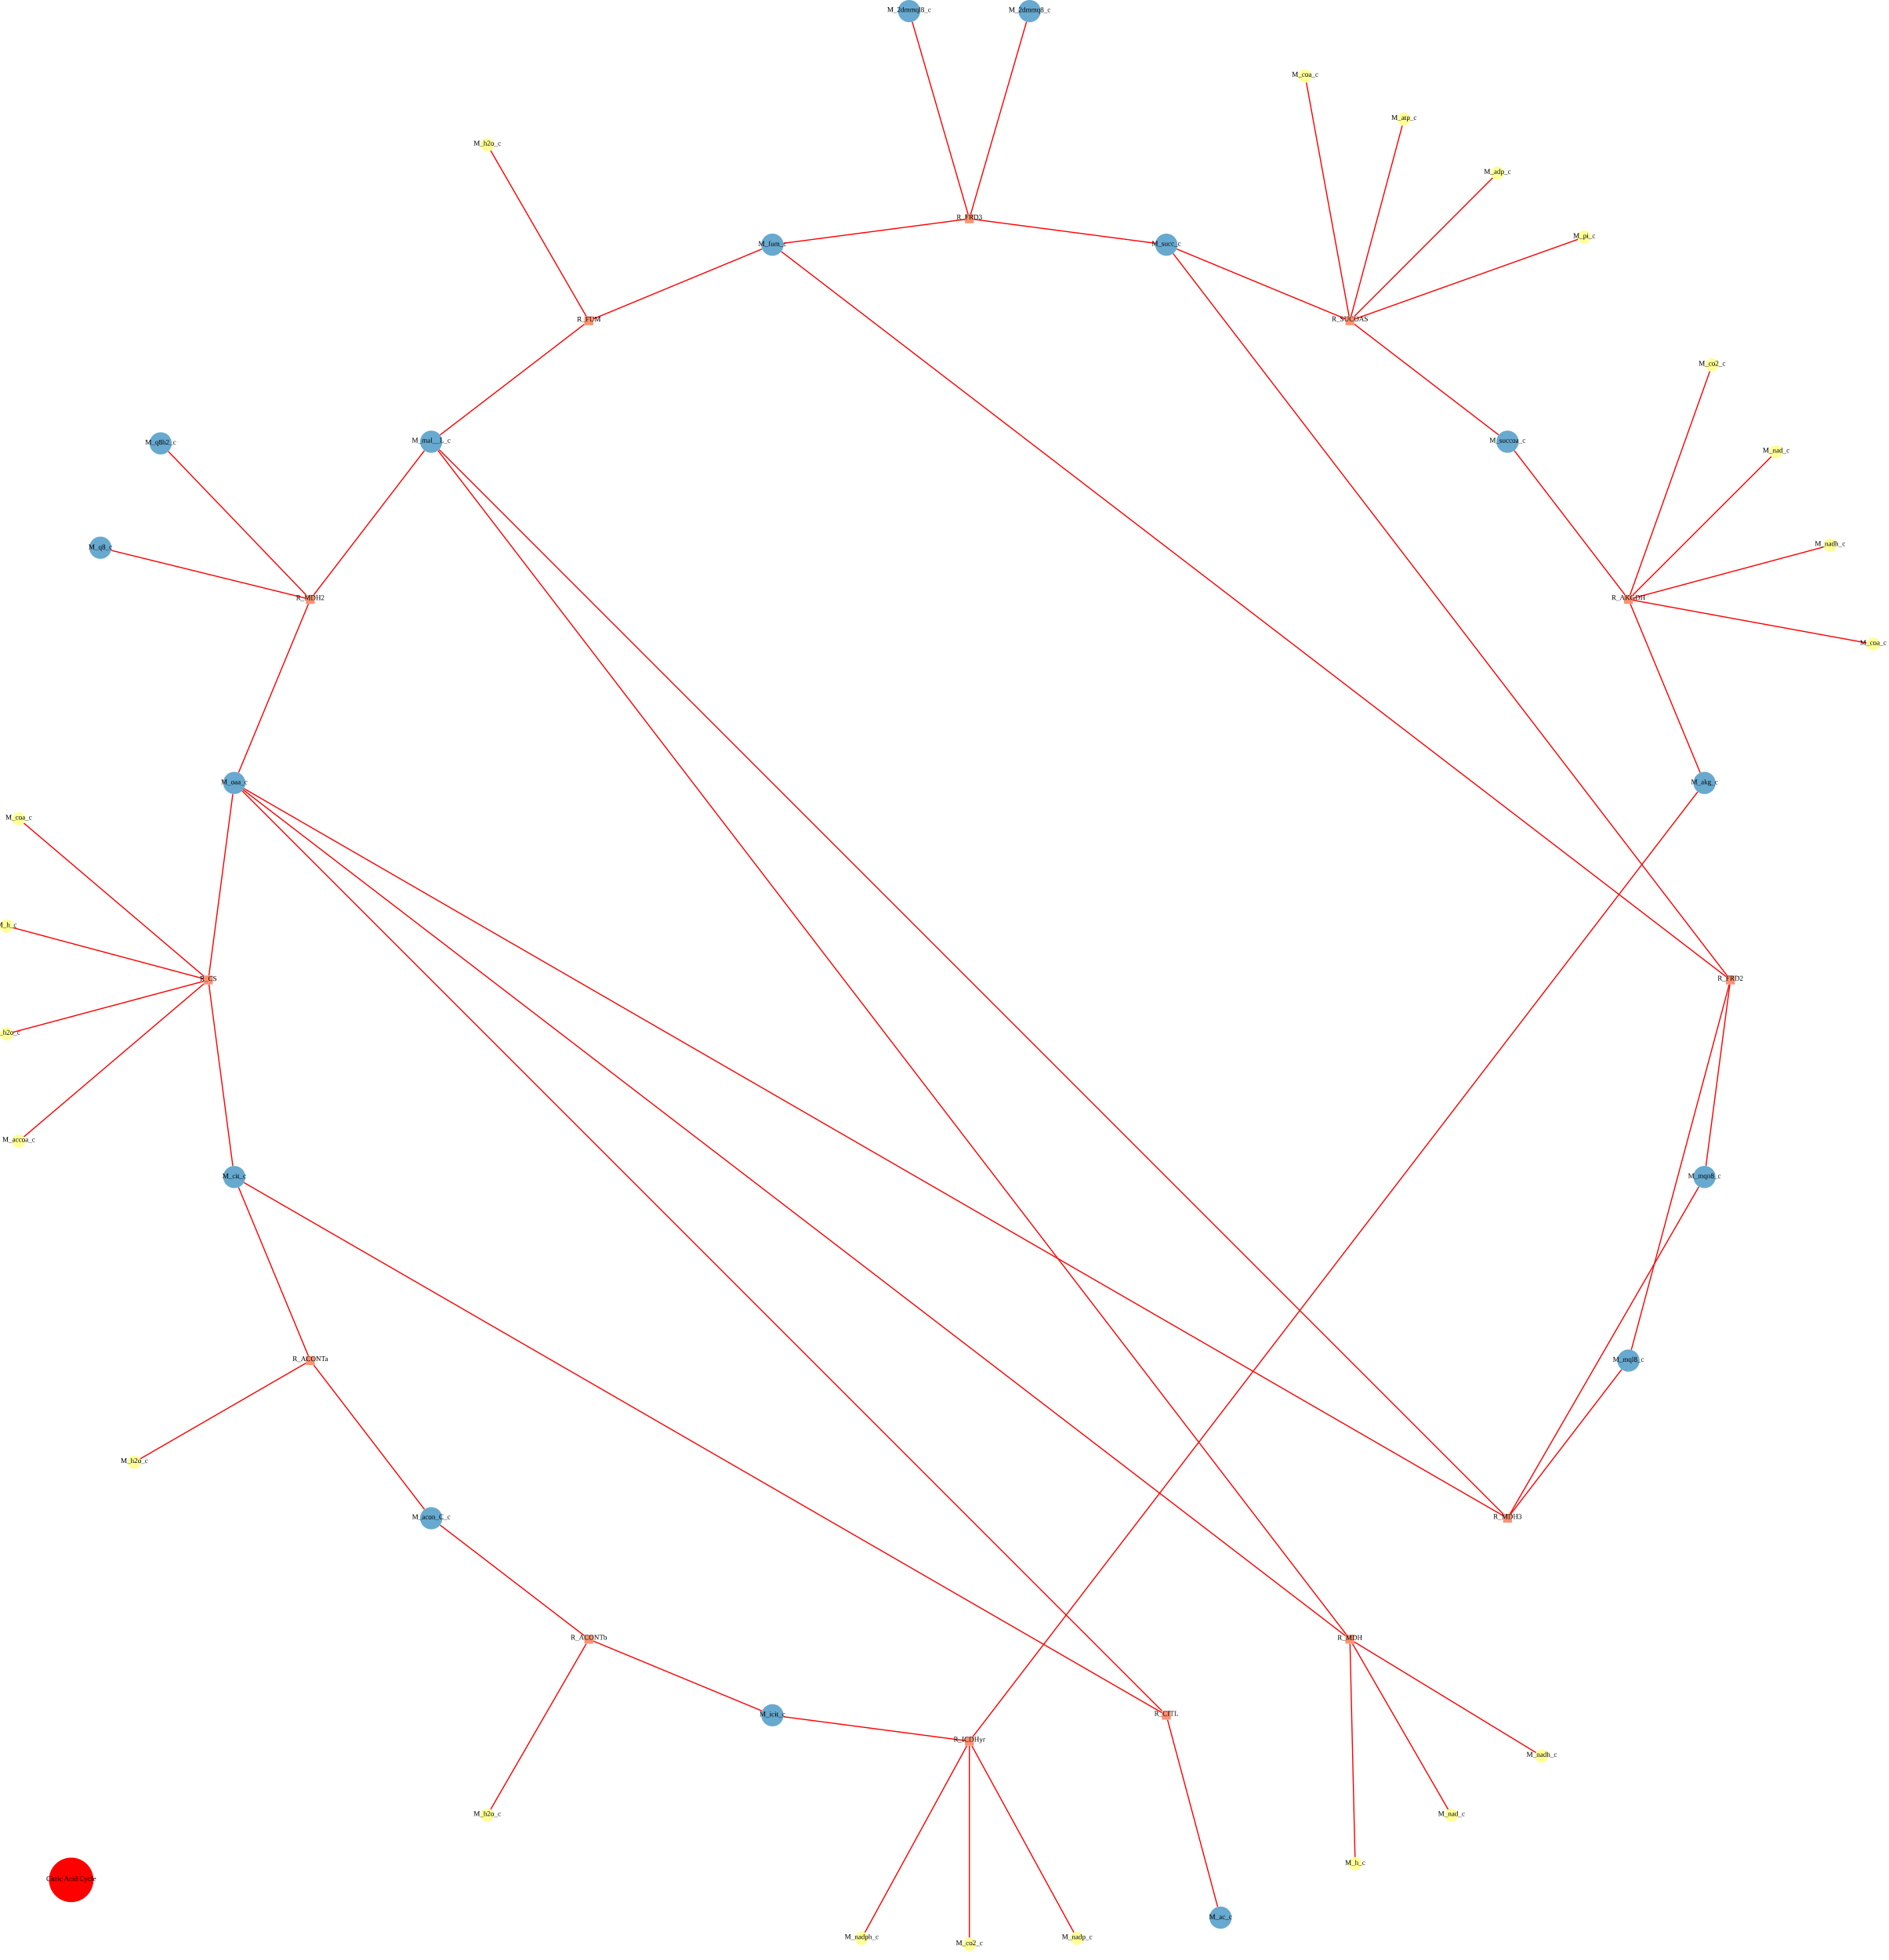
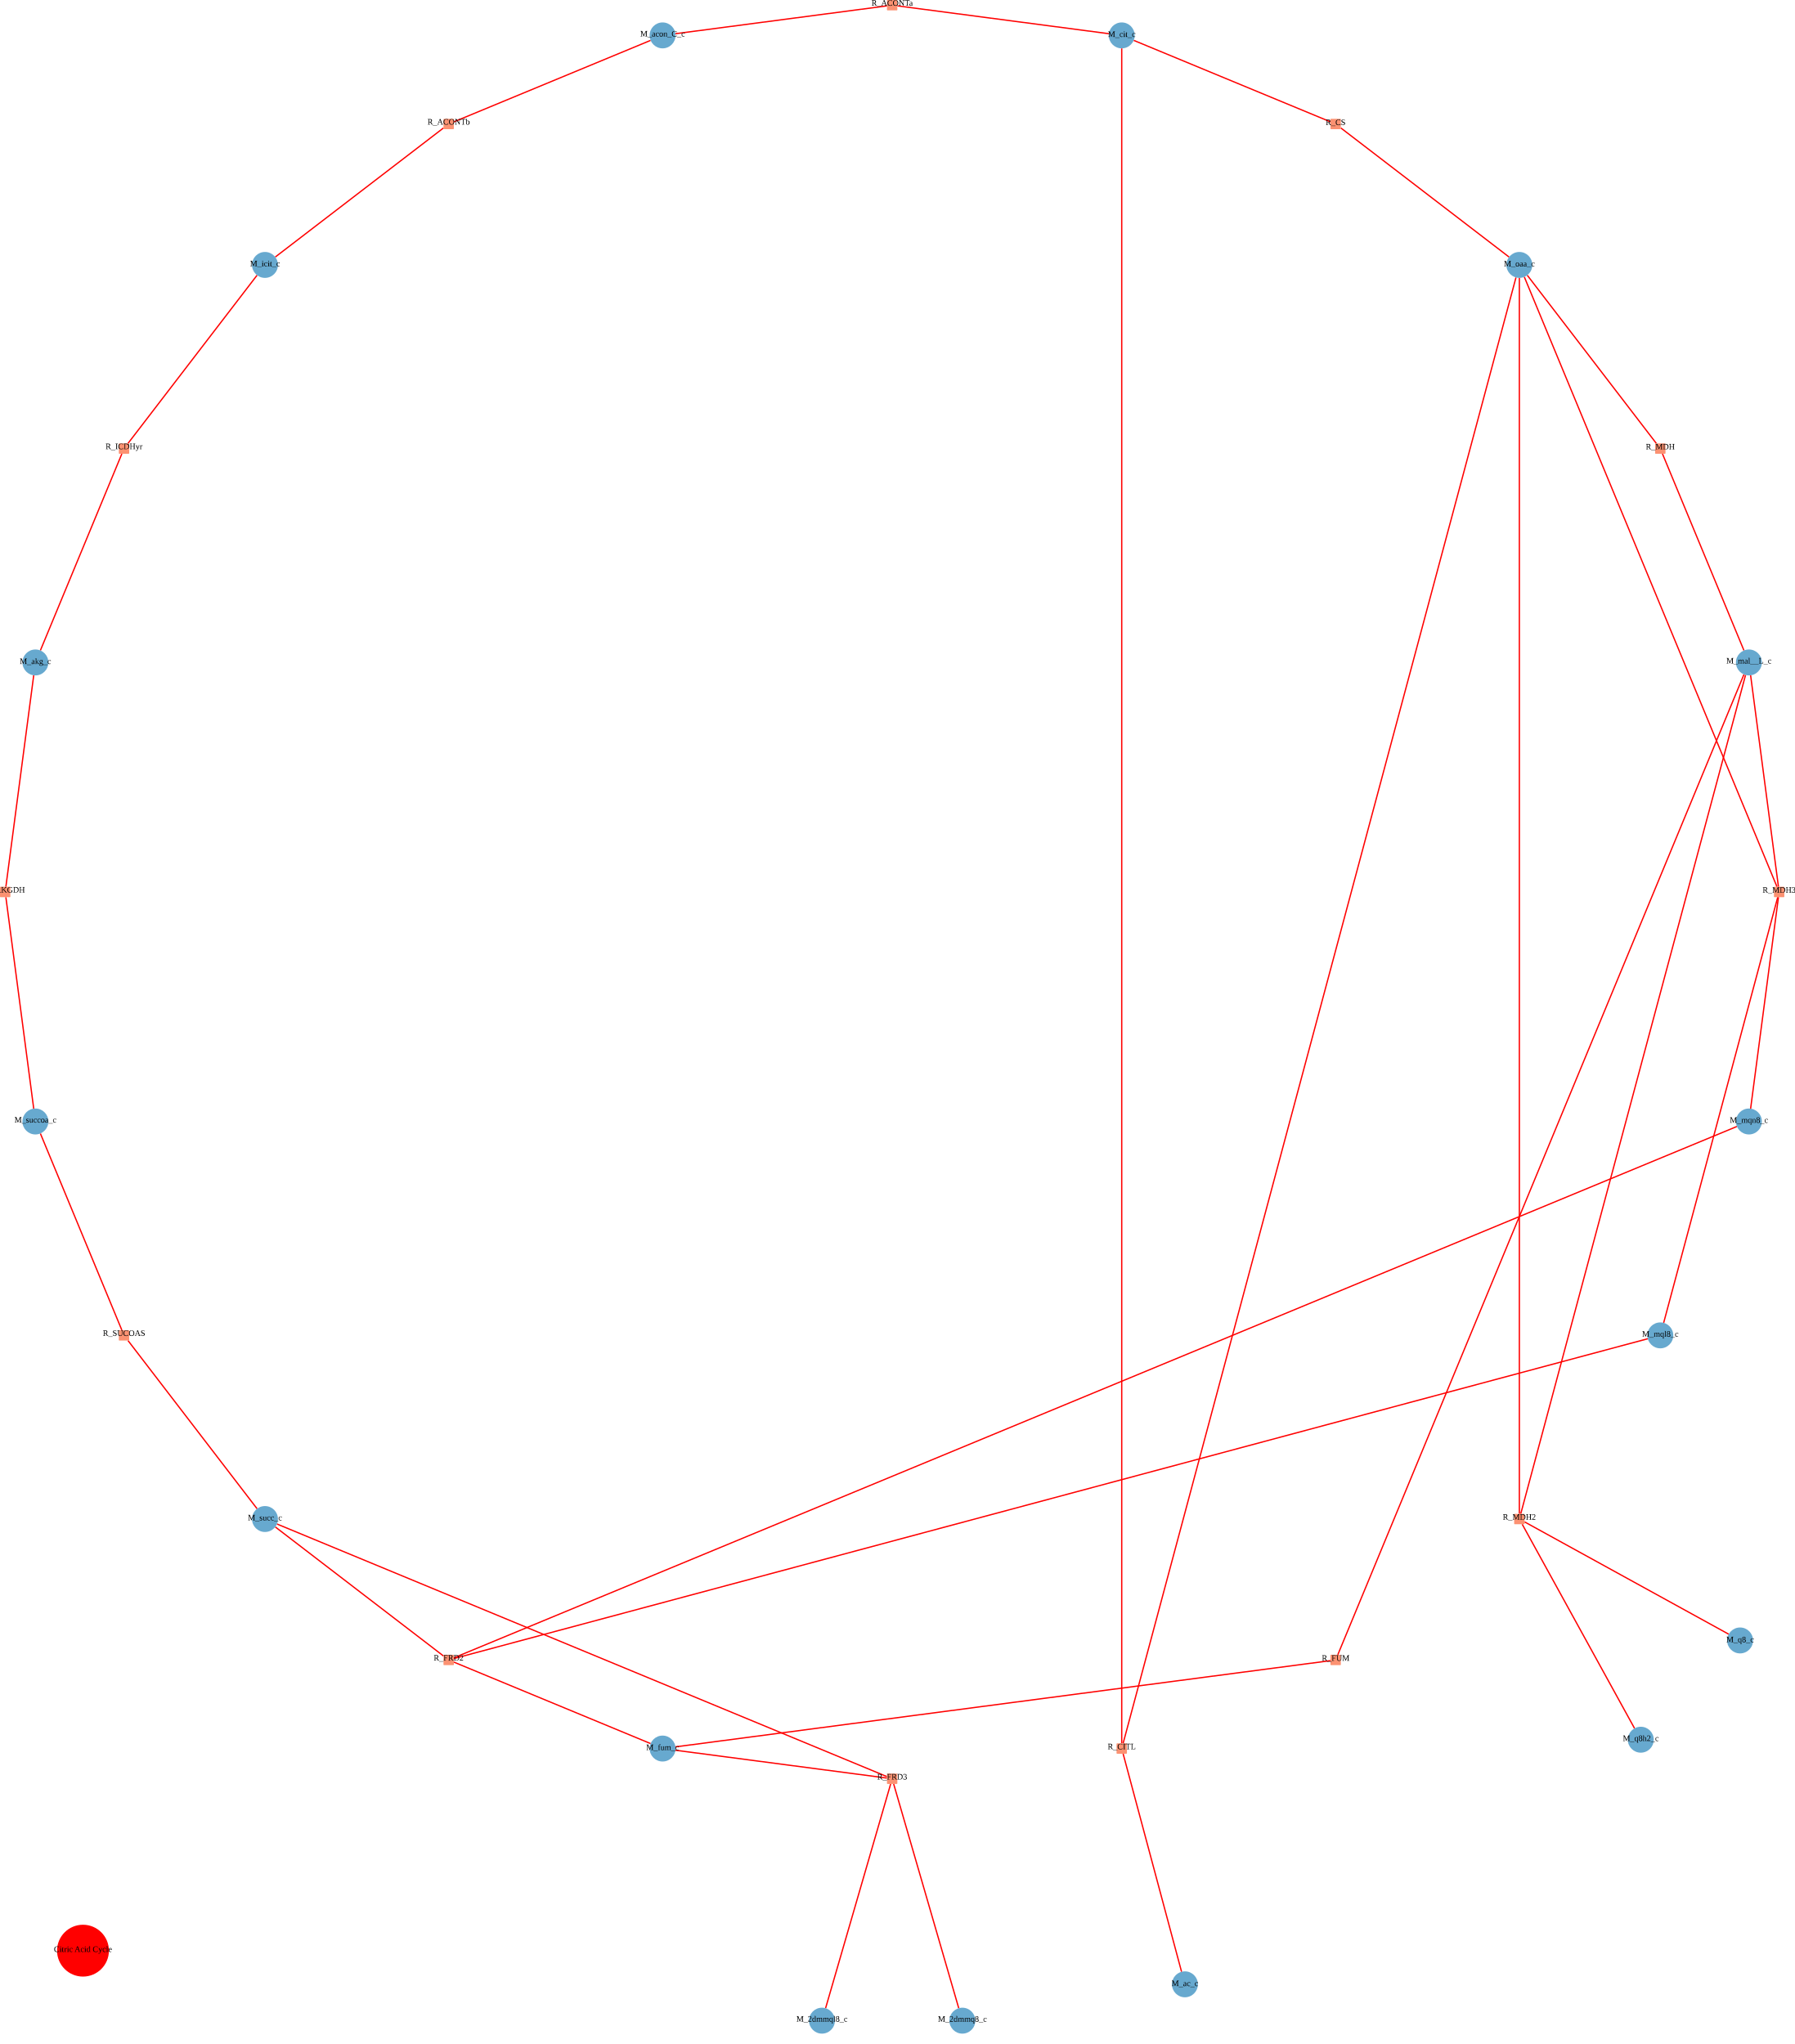
- <svg xmlns="http://www.w3.org/2000/svg" width="212.226" height="220.174" viewbox="0 0 222.226 230.174" version="1.1">
-   <rect width="212.226" height="220.174" fill="rgb(255,255,255)" />
-   <g desc="Graph" transform="translate(8,211.174) scale(1,-1)">
+ <svg xmlns="http://www.w3.org/2000/svg" width="173.02" height="197.095" viewbox="0 0 183.02 207.095" version="1.1">
+   <rect width="173.02" height="197.095" fill="rgb(255,255,255)" />
+   <g desc="Graph" transform="translate(8,188.095) scale(1,-1)">
    <g id="Edges" desc="This is the group of edges">
      <g id="0">
-         <path d="M 47.125,194.263 L 57.875,175.642" fill="none" stroke-width="0.125" stroke-opacity="1" stroke="rgb(255,0,0)" />
+         <path d="M -7.434,101.585 L -4.749,81.193" fill="none" stroke-width="0.125" stroke-opacity="1" stroke="rgb(255,0,0)" />
      </g>
      <g id="1">
-         <path d="M 112.662,-5.914 L 101.192,15.078" fill="none" stroke-width="0.125" stroke-opacity="1" stroke="rgb(255,0,0)" />
+         <path d="M 3.749,59.83 L -4.108,78.799" fill="none" stroke-width="0.125" stroke-opacity="1" stroke="rgb(255,0,0)" />
      </g>
      <g id="2">
-         <path d="M 100.919,15.078 L 100.919,-6.5" fill="none" stroke-width="0.125" stroke-opacity="1" stroke="rgb(255,0,0)" />
+         <path d="M 34.755,28.415 L 18.537,40.86" fill="none" stroke-width="0.125" stroke-opacity="1" stroke="rgb(255,0,0)" />
      </g>
      <g id="3">
-         <path d="M 144.174,26.73 L 164.589,14.293" fill="none" stroke-width="0.125" stroke-opacity="1" stroke="rgb(255,0,0)" />
+         <path d="M 16.784,42.612 L 4.34,58.83" fill="none" stroke-width="0.125" stroke-opacity="1" stroke="rgb(255,0,0)" />
      </g>
      <g id="4">
-         <path d="M 154.713,7.914 L 143.963,26.535" fill="none" stroke-width="0.125" stroke-opacity="1" stroke="rgb(255,0,0)" />
+         <path d="M 138.75,41.121 L 149.58,21.437" fill="none" stroke-width="0.125" stroke-opacity="1" stroke="rgb(255,0,0)" />
      </g>
      <g id="5">
-         <path d="M 143.686,26.535 L 144.25,2.55" fill="none" stroke-width="0.125" stroke-opacity="1" stroke="rgb(255,0,0)" />
+         <path d="M 35.755,28.239 L 159.452,79.475" fill="none" stroke-width="0.125" stroke-opacity="1" stroke="rgb(255,0,0)" />
      </g>
      <g id="6">
-         <path d="M 138.781,201.908 L 143.582,175.642" fill="none" stroke-width="0.125" stroke-opacity="1" stroke="rgb(255,0,0)" />
+         <path d="M 54.724,19.967 L 35.755,27.824" fill="none" stroke-width="0.125" stroke-opacity="1" stroke="rgb(255,0,0)" />
      </g>
      <g id="7">
-         <path d="M 80.026,183.848 L 100.419,186.533" fill="none" stroke-width="0.125" stroke-opacity="1" stroke="rgb(255,0,0)" />
+         <path d="M 98.902,184.845 L 78.51,187.53" fill="none" stroke-width="0.125" stroke-opacity="1" stroke="rgb(255,0,0)" />
      </g>
      <g id="8">
-         <path d="M 94.499,208.723 L 100.774,187.099" fill="none" stroke-width="0.125" stroke-opacity="1" stroke="rgb(255,0,0)" />
+         <path d="M -4.749,122.978 L -7.434,102.585" fill="none" stroke-width="0.125" stroke-opacity="1" stroke="rgb(255,0,0)" />
      </g>
      <g id="9">
-         <path d="M 58.664,26.828 L 77.632,18.971" fill="none" stroke-width="0.125" stroke-opacity="1" stroke="rgb(255,0,0)" />
+         <path d="M 120.265,176.346 L 101.297,184.203" fill="none" stroke-width="0.125" stroke-opacity="1" stroke="rgb(255,0,0)" />
      </g>
      <g id="10">
-         <path d="M 26.658,143.344 L 18.801,124.375" fill="none" stroke-width="0.125" stroke-opacity="1" stroke="rgb(255,0,0)" />
+         <path d="M 77.51,187.53 L 57.118,184.845" fill="none" stroke-width="0.125" stroke-opacity="1" stroke="rgb(255,0,0)" />
      </g>
      <g id="11">
-         <path d="M 149.56,197.071 L 143.808,175.642" fill="none" stroke-width="0.125" stroke-opacity="1" stroke="rgb(255,0,0)" />
+         <path d="M 3.749,144.34 L -4.108,125.372" fill="none" stroke-width="0.125" stroke-opacity="1" stroke="rgb(255,0,0)" />
      </g>
      <g id="12">
-         <path d="M 19.405,78.332 L 122.55,18.781" fill="none" stroke-width="0.125" stroke-opacity="1" stroke="rgb(255,0,0)" />
+         <path d="M 163.386,101.585 L 152.387,60.538" fill="none" stroke-width="0.125" stroke-opacity="1" stroke="rgb(255,0,0)" />
      </g>
      <g id="13">
-         <path d="M 41.446,39.863 L 57.664,27.418" fill="none" stroke-width="0.125" stroke-opacity="1" stroke="rgb(255,0,0)" />
+         <path d="M 100.276,19.989 L 138.151,161.343" fill="none" stroke-width="0.125" stroke-opacity="1" stroke="rgb(255,0,0)" />
      </g>
      <g id="14">
-         <path d="M 182.89,77.874 L 161.672,41.124" fill="none" stroke-width="0.125" stroke-opacity="1" stroke="rgb(255,0,0)" />
+         <path d="M 77.51,16.782 L 18.7,41.142" fill="none" stroke-width="0.125" stroke-opacity="1" stroke="rgb(255,0,0)" />
      </g>
      <g id="15">
-         <path d="M 101.064,187.099 L 107.338,208.723" fill="none" stroke-width="0.125" stroke-opacity="1" stroke="rgb(255,0,0)" />
+         <path d="M 163.313,102.585 L 138.953,161.395" fill="none" stroke-width="0.125" stroke-opacity="1" stroke="rgb(255,0,0)" />
      </g>
      <g id="16">
-         <path d="M 100.646,15.078 L 89.176,-5.914" fill="none" stroke-width="0.125" stroke-opacity="1" stroke="rgb(255,0,0)" />
+         <path d="M 100.276,18.989 L 105.91,-2.037" fill="none" stroke-width="0.125" stroke-opacity="1" stroke="rgb(255,0,0)" />
      </g>
      <g id="17">
-         <path d="M 57.664,174.759 L 41.446,162.314" fill="none" stroke-width="0.125" stroke-opacity="1" stroke="rgb(255,0,0)" />
+         <path d="M 57.118,19.652 L 120.265,27.966" fill="none" stroke-width="0.125" stroke-opacity="1" stroke="rgb(255,0,0)" />
      </g>
      <g id="18">
-         <path d="M 143.174,27.418 L 19.314,122.459" fill="none" stroke-width="0.125" stroke-opacity="1" stroke="rgb(255,0,0)" />
+         <path d="M 160.128,125.372 L 152.271,144.34" fill="none" stroke-width="0.125" stroke-opacity="1" stroke="rgb(255,0,0)" />
      </g>
      <g id="19">
-         <path d="M 39.693,160.562 L 27.249,144.344" fill="none" stroke-width="0.125" stroke-opacity="1" stroke="rgb(255,0,0)" />
+         <path d="M 158.659,30.515 L 138.975,41.346" fill="none" stroke-width="0.125" stroke-opacity="1" stroke="rgb(255,0,0)" />
      </g>
      <g id="20">
-         <path d="M 175.296,59.541 L 186.295,100.589" fill="none" stroke-width="0.125" stroke-opacity="1" stroke="rgb(255,0,0)" />
+         <path d="M 160.77,122.978 L 163.454,102.585" fill="none" stroke-width="0.125" stroke-opacity="1" stroke="rgb(255,0,0)" />
      </g>
      <g id="21">
-         <path d="M 80.026,18.329 L 100.419,15.644" fill="none" stroke-width="0.125" stroke-opacity="1" stroke="rgb(255,0,0)" />
+         <path d="M 16.784,161.558 L 4.34,145.34" fill="none" stroke-width="0.125" stroke-opacity="1" stroke="rgb(255,0,0)" />
      </g>
      <g id="22">
-         <path d="M 41.338,160.669 L 160.884,41.124" fill="none" stroke-width="0.125" stroke-opacity="1" stroke="rgb(255,0,0)" />
+         <path d="M 150.857,59.007 L 35.755,28.166" fill="none" stroke-width="0.125" stroke-opacity="1" stroke="rgb(255,0,0)" />
      </g>
      <g id="23">
-         <path d="M 4.495,149.347 L 26.365,143.967" fill="none" stroke-width="0.125" stroke-opacity="1" stroke="rgb(255,0,0)" />
+         <path d="M 160.283,123.01 L 138.609,42.121" fill="none" stroke-width="0.125" stroke-opacity="1" stroke="rgb(255,0,0)" />
      </g>
      <g id="24">
-         <path d="M 41.215,160.562 L 143.29,27.535" fill="none" stroke-width="0.125" stroke-opacity="1" stroke="rgb(255,0,0)" />
+         <path d="M 151.68,145.34 L 139.236,161.558" fill="none" stroke-width="0.125" stroke-opacity="1" stroke="rgb(255,0,0)" />
      </g>
      <g id="25">
-         <path d="M 77.632,183.207 L 58.664,175.35" fill="none" stroke-width="0.125" stroke-opacity="1" stroke="rgb(255,0,0)" />
+         <path d="M 120.972,28.532 L 160.128,123.062" fill="none" stroke-width="0.125" stroke-opacity="1" stroke="rgb(255,0,0)" />
      </g>
      <g id="26">
-         <path d="M 123.184,17.992 L 128.818,-3.034" fill="none" stroke-width="0.125" stroke-opacity="1" stroke="rgb(255,0,0)" />
+         <path d="M 78.155,16.075 L 84.43,-5.55" fill="none" stroke-width="0.125" stroke-opacity="1" stroke="rgb(255,0,0)" />
      </g>
      <g id="27">
-         <path d="M 160.884,40.912 L 19.405,122.595" fill="none" stroke-width="0.125" stroke-opacity="1" stroke="rgb(255,0,0)" />
+         <path d="M 54.724,184.203 L 35.755,176.346" fill="none" stroke-width="0.125" stroke-opacity="1" stroke="rgb(255,0,0)" />
      </g>
      <g id="28">
-         <path d="M 101.419,186.533 L 121.811,183.848" fill="none" stroke-width="0.125" stroke-opacity="1" stroke="rgb(255,0,0)" />
+         <path d="M 137.483,163.311 L 121.265,175.756" fill="none" stroke-width="0.125" stroke-opacity="1" stroke="rgb(255,0,0)" />
      </g>
      <g id="29">
-         <path d="M 144.173,175.642 L 159.722,191.205" fill="none" stroke-width="0.125" stroke-opacity="1" stroke="rgb(255,0,0)" />
+         <path d="M 160.77,81.193 L 163.454,101.585" fill="none" stroke-width="0.125" stroke-opacity="1" stroke="rgb(255,0,0)" />
      </g>
      <g id="30">
-         <path d="M 122.55,18.992 L 19.206,122.336" fill="none" stroke-width="0.125" stroke-opacity="1" stroke="rgb(255,0,0)" />
+         <path d="M 100.142,183.432 L 100.142,19.989" fill="none" stroke-width="0.125" stroke-opacity="1" stroke="rgb(255,0,0)" />
      </g>
      <g id="31">
-         <path d="M 161.767,41.124 L 174.212,57.342" fill="none" stroke-width="0.125" stroke-opacity="1" stroke="rgb(255,0,0)" />
+         <path d="M 138.475,42.121 L 138.475,161.3" fill="none" stroke-width="0.125" stroke-opacity="1" stroke="rgb(255,0,0)" />
      </g>
      <g id="32">
-         <path d="M 101.303,16.078 L 182.754,122.228" fill="none" stroke-width="0.125" stroke-opacity="1" stroke="rgb(255,0,0)" />
+         <path d="M 34.755,175.756 L 18.537,163.311" fill="none" stroke-width="0.125" stroke-opacity="1" stroke="rgb(255,0,0)" />
      </g>
      <g id="33">
-         <path d="M 27.249,57.834 L 39.693,41.615" fill="none" stroke-width="0.125" stroke-opacity="1" stroke="rgb(255,0,0)" />
+         <path d="M 71.591,-5.55 L 77.865,16.075" fill="none" stroke-width="0.125" stroke-opacity="1" stroke="rgb(255,0,0)" />
      </g>
      <g id="34">
-         <path d="M 183.037,124.375 L 175.18,143.344" fill="none" stroke-width="0.125" stroke-opacity="1" stroke="rgb(255,0,0)" />
-       </g>
-       <g id="35">
-         <path d="M 18.801,77.802 L 26.658,58.834" fill="none" stroke-width="0.125" stroke-opacity="1" stroke="rgb(255,0,0)" />
-       </g>
-       <g id="36">
-         <path d="M 79.779,182.924 L 185.929,101.472" fill="none" stroke-width="0.125" stroke-opacity="1" stroke="rgb(255,0,0)" />
-       </g>
-       <g id="37">
-         <path d="M 186.363,100.589 L 183.678,80.196" fill="none" stroke-width="0.125" stroke-opacity="1" stroke="rgb(255,0,0)" />
-       </g>
-       <g id="38">
-         <path d="M 26.385,144.344 L 10.914,160.465" fill="none" stroke-width="0.125" stroke-opacity="1" stroke="rgb(255,0,0)" />
-       </g>
-       <g id="39">
-         <path d="M 124.205,183.207 L 143.174,175.35" fill="none" stroke-width="0.125" stroke-opacity="1" stroke="rgb(255,0,0)" />
-       </g>
-       <g id="40">
-         <path d="M 186.045,101.589 L 123.811,182.693" fill="none" stroke-width="0.125" stroke-opacity="1" stroke="rgb(255,0,0)" />
-       </g>
-       <g id="41">
-         <path d="M 144.174,174.759 L 160.392,162.314" fill="none" stroke-width="0.125" stroke-opacity="1" stroke="rgb(255,0,0)" />
-       </g>
-       <g id="42">
-         <path d="M 174.589,144.344 L 162.145,160.562" fill="none" stroke-width="0.125" stroke-opacity="1" stroke="rgb(255,0,0)" />
-       </g>
-       <g id="43">
-         <path d="M 47.125,7.914 L 57.875,26.535" fill="none" stroke-width="0.125" stroke-opacity="1" stroke="rgb(255,0,0)" />
-       </g>
-       <g id="44">
-         <path d="M 26.365,58.045 L 7.744,47.294" fill="none" stroke-width="0.125" stroke-opacity="1" stroke="rgb(255,0,0)" />
-       </g>
-       <g id="45">
-         <path d="M -5.324,83.468 L 14.909,100.664" fill="none" stroke-width="0.125" stroke-opacity="1" stroke="rgb(255,0,0)" />
-       </g>
-       <g id="46">
-         <path d="M -6.525,95.222 L 14.909,100.955" fill="none" stroke-width="0.125" stroke-opacity="1" stroke="rgb(255,0,0)" />
-       </g>
-       <g id="47">
-         <path d="M 15.475,100.589 L 18.159,80.196" fill="none" stroke-width="0.125" stroke-opacity="1" stroke="rgb(255,0,0)" />
-       </g>
-       <g id="48">
-         <path d="M 14.909,101.222 L -6.525,106.955" fill="none" stroke-width="0.125" stroke-opacity="1" stroke="rgb(255,0,0)" />
-       </g>
-       <g id="49">
-         <path d="M 14.909,101.513 L -5.324,118.709" fill="none" stroke-width="0.125" stroke-opacity="1" stroke="rgb(255,0,0)" />
-       </g>
-       <g id="50">
-         <path d="M 175.151,144.344 L 184.118,169.47" fill="none" stroke-width="0.125" stroke-opacity="1" stroke="rgb(255,0,0)" />
-       </g>
-       <g id="51">
-         <path d="M 18.159,121.981 L 15.475,101.589" fill="none" stroke-width="0.125" stroke-opacity="1" stroke="rgb(255,0,0)" />
-       </g>
-       <g id="52">
-         <path d="M 191.035,159.892 L 175.473,144.343" fill="none" stroke-width="0.125" stroke-opacity="1" stroke="rgb(255,0,0)" />
-       </g>
-       <g id="53">
-         <path d="M 175.473,143.978 L 196.902,149.73" fill="none" stroke-width="0.125" stroke-opacity="1" stroke="rgb(255,0,0)" />
-       </g>
-       <g id="54">
-         <path d="M 201.738,138.95 L 175.473,143.752" fill="none" stroke-width="0.125" stroke-opacity="1" stroke="rgb(255,0,0)" />
-       </g>
-       <g id="55">
-         <path d="M 144.174,175.321 L 169.3,184.288" fill="none" stroke-width="0.125" stroke-opacity="1" stroke="rgb(255,0,0)" />
+         <path d="M 57.118,19.326 L 77.51,16.641" fill="none" stroke-width="0.125" stroke-opacity="1" stroke="rgb(255,0,0)" />
      </g>
    </g>
    <g id="Nodes" desc="This is the group of nodes">
      <g id="0">
-         <ellipse cx="46.75" cy="194.912" rx="0.75" ry="0.75" fill="rgb(255,255,153)" fill-opacity="1" />
-         <text x="46.75" y="-194.827" font-size="0.8" text-anchor="middle" transform="scale(1,-1)" stroke-width="0" fill="rgb(0,0,0)" fill-opacity="1">M_h2o_c</text>
+         <ellipse cx="150.183" cy="20.342" rx="1.25" ry="1.25" fill="rgb(103,169,207)" fill-opacity="1" />
+         <text x="150.183" y="-20.217" font-size="0.8" text-anchor="middle" transform="scale(1,-1)" stroke-width="0" fill="rgb(0,0,0)" fill-opacity="1">M_q8h2_c</text>
      </g>
      <g id="1">
-         <ellipse cx="113.021" cy="-6.572" rx="0.75" ry="0.75" fill="rgb(255,255,153)" fill-opacity="1" />
-         <text x="113.021" y="6.647" font-size="0.8" text-anchor="middle" transform="scale(1,-1)" stroke-width="0" fill="rgb(0,0,0)" fill-opacity="1">M_nadp_c</text>
+         <ellipse cx="159.754" cy="29.913" rx="1.25" ry="1.25" fill="rgb(103,169,207)" fill-opacity="1" />
+         <text x="159.754" y="-29.746" font-size="0.8" text-anchor="middle" transform="scale(1,-1)" stroke-width="0" fill="rgb(0,0,0)" fill-opacity="1">M_q8_c</text>
      </g>
      <g id="2">
-         <ellipse cx="88.817" cy="-6.572" rx="0.75" ry="0.75" fill="rgb(255,255,153)" fill-opacity="1" />
-         <text x="88.817" y="6.639" font-size="0.8" text-anchor="middle" transform="scale(1,-1)" stroke-width="0" fill="rgb(0,0,0)" fill-opacity="1">M_nadph_c</text>
+         <ellipse cx="160.606" cy="79.954" rx="1.25" ry="1.25" fill="rgb(103,169,207)" fill-opacity="1" />
+         <text x="160.606" y="-79.829" font-size="0.8" text-anchor="middle" transform="scale(1,-1)" stroke-width="0" fill="rgb(0,0,0)" fill-opacity="1">M_mqn8_c</text>
      </g>
      <g id="3">
-         <ellipse cx="100.919" cy="-7.25" rx="0.75" ry="0.75" fill="rgb(255,255,153)" fill-opacity="1" />
-         <text x="100.919" y="7.336" font-size="0.8" text-anchor="middle" transform="scale(1,-1)" stroke-width="0" fill="rgb(0,0,0)" fill-opacity="1">M_co2_c</text>
+         <ellipse cx="55.878" cy="19.489" rx="1.25" ry="1.25" fill="rgb(103,169,207)" fill-opacity="1" />
+         <text x="55.878" y="-19.346" font-size="0.8" text-anchor="middle" transform="scale(1,-1)" stroke-width="0" fill="rgb(0,0,0)" fill-opacity="1">M_fum_c</text>
      </g>
      <g id="4">
-         <ellipse cx="183.515" cy="123.22" rx="1.25" ry="1.25" fill="rgb(103,169,207)" fill-opacity="1" />
-         <text x="183.515" y="-123.077" font-size="0.8" text-anchor="middle" transform="scale(1,-1)" stroke-width="0" fill="rgb(0,0,0)" fill-opacity="1">M_akg_c</text>
+         <rect x="34.755" y="175.639" width="1" height="1" rx="0.05" ry="0.05" fill="rgb(252,146,114)" fill-opacity="1" />
+         <text x="35.255" y="-176.089" font-size="0.8" text-anchor="middle" transform="scale(1,-1)" stroke-width="0" fill="rgb(0,0,0)" fill-opacity="1">R_ACONTb</text>
      </g>
      <g id="5">
-         <rect x="57.664" y="174.642" width="1" height="1" rx="0.05" ry="0.05" fill="rgb(252,146,114)" fill-opacity="1" />
-         <text x="58.164" y="-175.062" font-size="0.8" text-anchor="middle" transform="scale(1,-1)" stroke-width="0" fill="rgb(0,0,0)" fill-opacity="1">R_FUM</text>
+         <ellipse cx="84.778" cy="-6.75" rx="1.25" ry="1.25" fill="rgb(103,169,207)" fill-opacity="1" />
+         <text x="84.778" y="6.85" font-size="0.8" text-anchor="middle" transform="scale(1,-1)" stroke-width="0" fill="rgb(0,0,0)" fill-opacity="1">M_2dmmq8_c</text>
      </g>
      <g id="6">
-         <ellipse cx="129.142" cy="-4.241" rx="1.25" ry="1.25" fill="rgb(103,169,207)" fill-opacity="1" />
-         <text x="129.142" y="4.408" font-size="0.8" text-anchor="middle" transform="scale(1,-1)" stroke-width="0" fill="rgb(0,0,0)" fill-opacity="1">M_ac_c</text>
+         <ellipse cx="17.545" cy="41.621" rx="1.25" ry="1.25" fill="rgb(103,169,207)" fill-opacity="1" />
+         <text x="17.545" y="-41.496" font-size="0.8" text-anchor="middle" transform="scale(1,-1)" stroke-width="0" fill="rgb(0,0,0)" fill-opacity="1">M_succ_c</text>
      </g>
      <g id="7">
-         <rect x="160.884" y="40.124" width="1" height="1" rx="0.05" ry="0.05" fill="rgb(252,146,114)" fill-opacity="1" />
-         <text x="161.384" y="-40.557" font-size="0.8" text-anchor="middle" transform="scale(1,-1)" stroke-width="0" fill="rgb(0,0,0)" fill-opacity="1">R_MDH3</text>
+         <ellipse cx="17.545" cy="162.55" rx="1.25" ry="1.25" fill="rgb(103,169,207)" fill-opacity="1" />
+         <text x="17.545" y="-162.425" font-size="0.8" text-anchor="middle" transform="scale(1,-1)" stroke-width="0" fill="rgb(0,0,0)" fill-opacity="1">M_icit_c</text>
      </g>
      <g id="8">
-         <ellipse cx="155.088" cy="7.265" rx="0.75" ry="0.75" fill="rgb(255,255,153)" fill-opacity="1" />
-         <text x="155.088" y="-7.179" font-size="0.8" text-anchor="middle" transform="scale(1,-1)" stroke-width="0" fill="rgb(0,0,0)" fill-opacity="1">M_nad_c</text>
+         <rect x="137.975" y="41.121" width="1" height="1" rx="0.05" ry="0.05" fill="rgb(252,146,114)" fill-opacity="1" />
+         <text x="138.475" y="-41.554" font-size="0.8" text-anchor="middle" transform="scale(1,-1)" stroke-width="0" fill="rgb(0,0,0)" fill-opacity="1">R_MDH2</text>
      </g>
      <g id="9">
-         <rect x="100.419" y="15.078" width="1" height="1" rx="0.05" ry="0.05" fill="rgb(252,146,114)" fill-opacity="1" />
-         <text x="100.919" y="-15.528" font-size="0.8" text-anchor="middle" transform="scale(1,-1)" stroke-width="0" fill="rgb(0,0,0)" fill-opacity="1">R_ICDHyr</text>
+         <ellipse cx="55.878" cy="184.682" rx="1.25" ry="1.25" fill="rgb(103,169,207)" fill-opacity="1" />
+         <text x="55.878" y="-184.582" font-size="0.8" text-anchor="middle" transform="scale(1,-1)" stroke-width="0" fill="rgb(0,0,0)" fill-opacity="1">M_acon_C_c</text>
      </g>
      <g id="10">
-         <ellipse cx="160.252" cy="191.735" rx="0.75" ry="0.75" fill="rgb(255,255,153)" fill-opacity="1" />
-         <text x="160.252" y="-191.649" font-size="0.8" text-anchor="middle" transform="scale(1,-1)" stroke-width="0" fill="rgb(0,0,0)" fill-opacity="1">M_adp_c</text>
+         <ellipse cx="100.142" cy="184.682" rx="1.25" ry="1.25" fill="rgb(103,169,207)" fill-opacity="1" />
+         <text x="100.142" y="-184.539" font-size="0.8" text-anchor="middle" transform="scale(1,-1)" stroke-width="0" fill="rgb(0,0,0)" fill-opacity="1">M_cit_c</text>
      </g>
      <g id="11">
-         <rect x="100.419" y="186.099" width="1" height="1" rx="0.05" ry="0.05" fill="rgb(252,146,114)" fill-opacity="1" />
-         <text x="100.919" y="-186.532" font-size="0.8" text-anchor="middle" transform="scale(1,-1)" stroke-width="0" fill="rgb(0,0,0)" fill-opacity="1">R_FRD3</text>
+         <rect x="77.51" y="187.095" width="1" height="1" rx="0.05" ry="0.05" fill="rgb(252,146,114)" fill-opacity="1" />
+         <text x="78.01" y="-187.545" font-size="0.8" text-anchor="middle" transform="scale(1,-1)" stroke-width="0" fill="rgb(0,0,0)" fill-opacity="1">R_ACONTa</text>
      </g>
      <g id="12">
-         <rect x="143.174" y="174.642" width="1" height="1" rx="0.05" ry="0.05" fill="rgb(252,146,114)" fill-opacity="1" />
-         <text x="143.674" y="-175.092" font-size="0.8" text-anchor="middle" transform="scale(1,-1)" stroke-width="0" fill="rgb(0,0,0)" fill-opacity="1">R_SUCOAS</text>
+         <rect x="120.265" y="175.639" width="1" height="1" rx="0.05" ry="0.05" fill="rgb(252,146,114)" fill-opacity="1" />
+         <text x="120.765" y="-176.039" font-size="0.8" text-anchor="middle" transform="scale(1,-1)" stroke-width="0" fill="rgb(0,0,0)" fill-opacity="1">R_CS</text>
      </g>
      <g id="13">
-         <rect x="174.473" y="143.344" width="1" height="1" rx="0.05" ry="0.05" fill="rgb(252,146,114)" fill-opacity="1" />
-         <text x="174.973" y="-143.786" font-size="0.8" text-anchor="middle" transform="scale(1,-1)" stroke-width="0" fill="rgb(0,0,0)" fill-opacity="1">R_AKGDH</text>
+         <ellipse cx="71.242" cy="-6.75" rx="1.25" ry="1.25" fill="rgb(103,169,207)" fill-opacity="1" />
+         <text x="71.242" y="6.841" font-size="0.8" text-anchor="middle" transform="scale(1,-1)" stroke-width="0" fill="rgb(0,0,0)" fill-opacity="1">M_2dmmql8_c</text>
      </g>
      <g id="14">
-         <ellipse cx="174.973" cy="58.334" rx="1.25" ry="1.25" fill="rgb(103,169,207)" fill-opacity="1" />
-         <text x="174.973" y="-58.209" font-size="0.8" text-anchor="middle" transform="scale(1,-1)" stroke-width="0" fill="rgb(0,0,0)" fill-opacity="1">M_mql8_c</text>
+         <ellipse cx="138.475" cy="162.55" rx="1.25" ry="1.25" fill="rgb(103,169,207)" fill-opacity="1" />
+         <text x="138.475" y="-162.407" font-size="0.8" text-anchor="middle" transform="scale(1,-1)" stroke-width="0" fill="rgb(0,0,0)" fill-opacity="1">M_oaa_c</text>
      </g>
      <g id="15">
-         <rect x="185.929" y="100.589" width="1" height="1" rx="0.05" ry="0.05" fill="rgb(252,146,114)" fill-opacity="1" />
-         <text x="186.429" y="-101.022" font-size="0.8" text-anchor="middle" transform="scale(1,-1)" stroke-width="0" fill="rgb(0,0,0)" fill-opacity="1">R_FRD2</text>
+         <ellipse cx="160.606" cy="124.217" rx="1.25" ry="1.25" fill="rgb(103,169,207)" fill-opacity="1" />
+         <text x="160.606" y="-124.117" font-size="0.8" text-anchor="middle" transform="scale(1,-1)" stroke-width="0" fill="rgb(0,0,0)" fill-opacity="1">M_mal__L_c</text>
      </g>
      <g id="16">
-         <ellipse cx="40.454" cy="161.553" rx="1.25" ry="1.25" fill="rgb(103,169,207)" fill-opacity="1" />
-         <text x="40.454" y="-161.453" font-size="0.8" text-anchor="middle" transform="scale(1,-1)" stroke-width="0" fill="rgb(0,0,0)" fill-opacity="1">M_mal__L_c</text>
+         <rect x="34.755" y="27.532" width="1" height="1" rx="0.05" ry="0.05" fill="rgb(252,146,114)" fill-opacity="1" />
+         <text x="35.255" y="-27.965" font-size="0.8" text-anchor="middle" transform="scale(1,-1)" stroke-width="0" fill="rgb(0,0,0)" fill-opacity="1">R_FRD2</text>
      </g>
      <g id="17">
-         <ellipse cx="18.323" cy="123.22" rx="1.25" ry="1.25" fill="rgb(103,169,207)" fill-opacity="1" />
-         <text x="18.323" y="-123.077" font-size="0.8" text-anchor="middle" transform="scale(1,-1)" stroke-width="0" fill="rgb(0,0,0)" fill-opacity="1">M_oaa_c</text>
+         <ellipse cx="152.064" cy="59.33" rx="1.25" ry="1.25" fill="rgb(103,169,207)" fill-opacity="1" />
+         <text x="152.064" y="-59.205" font-size="0.8" text-anchor="middle" transform="scale(1,-1)" stroke-width="0" fill="rgb(0,0,0)" fill-opacity="1">M_mql8_c</text>
      </g>
      <g id="18">
-         <ellipse cx="94.151" cy="209.924" rx="1.25" ry="1.25" fill="rgb(103,169,207)" fill-opacity="1" />
-         <text x="94.151" y="-209.833" font-size="0.8" text-anchor="middle" transform="scale(1,-1)" stroke-width="0" fill="rgb(0,0,0)" fill-opacity="1">M_2dmmql8_c</text>
+         <rect x="-8" y="101.585" width="1" height="1" rx="0.05" ry="0.05" fill="rgb(252,146,114)" fill-opacity="1" />
+         <text x="-7.5" y="-102.028" font-size="0.8" text-anchor="middle" transform="scale(1,-1)" stroke-width="0" fill="rgb(0,0,0)" fill-opacity="1">R_AKGDH</text>
      </g>
      <g id="19">
-         <rect x="14.909" y="100.589" width="1" height="1" rx="0.05" ry="0.05" fill="rgb(252,146,114)" fill-opacity="1" />
-         <text x="15.409" y="-100.989" font-size="0.8" text-anchor="middle" transform="scale(1,-1)" stroke-width="0" fill="rgb(0,0,0)" fill-opacity="1">R_CS</text>
+         <ellipse cx="-4.586" cy="79.954" rx="1.25" ry="1.25" fill="rgb(103,169,207)" fill-opacity="1" />
+         <text x="-4.586" y="-79.854" font-size="0.8" text-anchor="middle" transform="scale(1,-1)" stroke-width="0" fill="rgb(0,0,0)" fill-opacity="1">M_succoa_c</text>
      </g>
      <g id="20">
-         <rect x="26.365" y="57.834" width="1" height="1" rx="0.05" ry="0.05" fill="rgb(252,146,114)" fill-opacity="1" />
-         <text x="26.865" y="-58.283" font-size="0.8" text-anchor="middle" transform="scale(1,-1)" stroke-width="0" fill="rgb(0,0,0)" fill-opacity="1">R_ACONTa</text>
+         <rect x="3.456" y="58.83" width="1" height="1" rx="0.05" ry="0.05" fill="rgb(252,146,114)" fill-opacity="1" />
+         <text x="3.956" y="-59.28" font-size="0.8" text-anchor="middle" transform="scale(1,-1)" stroke-width="0" fill="rgb(0,0,0)" fill-opacity="1">R_SUCOAS</text>
      </g>
      <g id="21">
-         <ellipse cx="18.323" cy="78.957" rx="1.25" ry="1.25" fill="rgb(103,169,207)" fill-opacity="1" />
-         <text x="18.323" y="-78.814" font-size="0.8" text-anchor="middle" transform="scale(1,-1)" stroke-width="0" fill="rgb(0,0,0)" fill-opacity="1">M_cit_c</text>
+         <rect x="99.642" y="18.989" width="1" height="1" rx="0.05" ry="0.05" fill="rgb(252,146,114)" fill-opacity="1" />
+         <text x="100.142" y="-19.422" font-size="0.8" text-anchor="middle" transform="scale(1,-1)" stroke-width="0" fill="rgb(0,0,0)" fill-opacity="1">R_CITL</text>
      </g>
      <g id="22">
-         <ellipse cx="40.454" cy="40.624" rx="1.25" ry="1.25" fill="rgb(103,169,207)" fill-opacity="1" />
-         <text x="40.454" y="-40.524" font-size="0.8" text-anchor="middle" transform="scale(1,-1)" stroke-width="0" fill="rgb(0,0,0)" fill-opacity="1">M_acon_C_c</text>
+         <rect x="77.51" y="16.075" width="1" height="1" rx="0.05" ry="0.05" fill="rgb(252,146,114)" fill-opacity="1" />
+         <text x="78.01" y="-16.509" font-size="0.8" text-anchor="middle" transform="scale(1,-1)" stroke-width="0" fill="rgb(0,0,0)" fill-opacity="1">R_FRD3</text>
      </g>
      <g id="23">
-         <rect x="26.365" y="143.344" width="1" height="1" rx="0.05" ry="0.05" fill="rgb(252,146,114)" fill-opacity="1" />
-         <text x="26.865" y="-143.777" font-size="0.8" text-anchor="middle" transform="scale(1,-1)" stroke-width="0" fill="rgb(0,0,0)" fill-opacity="1">R_MDH2</text>
+         <rect x="151.564" y="144.34" width="1" height="1" rx="0.05" ry="0.05" fill="rgb(252,146,114)" fill-opacity="1" />
+         <text x="152.064" y="-144.76" font-size="0.8" text-anchor="middle" transform="scale(1,-1)" stroke-width="0" fill="rgb(0,0,0)" fill-opacity="1">R_MDH</text>
      </g>
      <g id="24">
-         <ellipse cx="144.268" cy="1.801" rx="0.75" ry="0.75" fill="rgb(255,255,153)" fill-opacity="1" />
-         <text x="144.268" y="-1.681" font-size="0.8" text-anchor="middle" transform="scale(1,-1)" stroke-width="0" fill="rgb(0,0,0)" fill-opacity="1">M_h_c</text>
+         <rect x="3.456" y="144.34" width="1" height="1" rx="0.05" ry="0.05" fill="rgb(252,146,114)" fill-opacity="1" />
+         <text x="3.956" y="-144.79" font-size="0.8" text-anchor="middle" transform="scale(1,-1)" stroke-width="0" fill="rgb(0,0,0)" fill-opacity="1">R_ICDHyr</text>
      </g>
      <g id="25">
-         <rect x="143.174" y="26.535" width="1" height="1" rx="0.05" ry="0.05" fill="rgb(252,146,114)" fill-opacity="1" />
-         <text x="143.674" y="-26.955" font-size="0.8" text-anchor="middle" transform="scale(1,-1)" stroke-width="0" fill="rgb(0,0,0)" fill-opacity="1">R_MDH</text>
+         <rect x="163.02" y="101.585" width="1" height="1" rx="0.05" ry="0.05" fill="rgb(252,146,114)" fill-opacity="1" />
+         <text x="163.52" y="-102.019" font-size="0.8" text-anchor="middle" transform="scale(1,-1)" stroke-width="0" fill="rgb(0,0,0)" fill-opacity="1">R_MDH3</text>
      </g>
      <g id="26">
-         <ellipse cx="78.787" cy="18.492" rx="1.25" ry="1.25" fill="rgb(103,169,207)" fill-opacity="1" />
-         <text x="78.787" y="-18.367" font-size="0.8" text-anchor="middle" transform="scale(1,-1)" stroke-width="0" fill="rgb(0,0,0)" fill-opacity="1">M_icit_c</text>
+         <ellipse cx="106.233" cy="-3.245" rx="1.25" ry="1.25" fill="rgb(103,169,207)" fill-opacity="1" />
+         <text x="106.233" y="3.411" font-size="0.8" text-anchor="middle" transform="scale(1,-1)" stroke-width="0" fill="rgb(0,0,0)" fill-opacity="1">M_ac_c</text>
      </g>
      <g id="27">
-         <ellipse cx="46.75" cy="7.265" rx="0.75" ry="0.75" fill="rgb(255,255,153)" fill-opacity="1" />
-         <text x="46.75" y="-7.179" font-size="0.8" text-anchor="middle" transform="scale(1,-1)" stroke-width="0" fill="rgb(0,0,0)" fill-opacity="1">M_h2o_c</text>
+         <rect x="120.265" y="27.532" width="1" height="1" rx="0.05" ry="0.05" fill="rgb(252,146,114)" fill-opacity="1" />
+         <text x="120.765" y="-27.951" font-size="0.8" text-anchor="middle" transform="scale(1,-1)" stroke-width="0" fill="rgb(0,0,0)" fill-opacity="1">R_FUM</text>
      </g>
      <g id="28">
-         <ellipse cx="123.05" cy="183.685" rx="1.25" ry="1.25" fill="rgb(103,169,207)" fill-opacity="1" />
-         <text x="123.05" y="-183.56" font-size="0.8" text-anchor="middle" transform="scale(1,-1)" stroke-width="0" fill="rgb(0,0,0)" fill-opacity="1">M_succ_c</text>
+         <ellipse cx="-4.586" cy="124.217" rx="1.25" ry="1.25" fill="rgb(103,169,207)" fill-opacity="1" />
+         <text x="-4.586" y="-124.074" font-size="0.8" text-anchor="middle" transform="scale(1,-1)" stroke-width="0" fill="rgb(0,0,0)" fill-opacity="1">M_akg_c</text>
      </g>
      <g id="29">
-         <ellipse cx="107.687" cy="209.924" rx="1.25" ry="1.25" fill="rgb(103,169,207)" fill-opacity="1" />
-         <text x="107.687" y="-209.824" font-size="0.8" text-anchor="middle" transform="scale(1,-1)" stroke-width="0" fill="rgb(0,0,0)" fill-opacity="1">M_2dmmq8_c</text>
-       </g>
-       <g id="30">
-         <rect x="57.664" y="26.535" width="1" height="1" rx="0.05" ry="0.05" fill="rgb(252,146,114)" fill-opacity="1" />
-         <text x="58.164" y="-26.985" font-size="0.8" text-anchor="middle" transform="scale(1,-1)" stroke-width="0" fill="rgb(0,0,0)" fill-opacity="1">R_ACONTb</text>
-       </g>
-       <g id="31">
-         <ellipse cx="78.787" cy="183.685" rx="1.25" ry="1.25" fill="rgb(103,169,207)" fill-opacity="1" />
-         <text x="78.787" y="-183.542" font-size="0.8" text-anchor="middle" transform="scale(1,-1)" stroke-width="0" fill="rgb(0,0,0)" fill-opacity="1">M_fum_c</text>
-       </g>
-       <g id="32">
-         <ellipse cx="161.384" cy="161.553" rx="1.25" ry="1.25" fill="rgb(103,169,207)" fill-opacity="1" />
-         <text x="161.384" y="-161.453" font-size="0.8" text-anchor="middle" transform="scale(1,-1)" stroke-width="0" fill="rgb(0,0,0)" fill-opacity="1">M_succoa_c</text>
-       </g>
-       <g id="33">
-         <ellipse cx="7.095" cy="46.919" rx="0.75" ry="0.75" fill="rgb(255,255,153)" fill-opacity="1" />
-         <text x="7.095" y="-46.834" font-size="0.8" text-anchor="middle" transform="scale(1,-1)" stroke-width="0" fill="rgb(0,0,0)" fill-opacity="1">M_h2o_c</text>
-       </g>
-       <g id="34">
-         <ellipse cx="183.515" cy="78.957" rx="1.25" ry="1.25" fill="rgb(103,169,207)" fill-opacity="1" />
-         <text x="183.515" y="-78.832" font-size="0.8" text-anchor="middle" transform="scale(1,-1)" stroke-width="0" fill="rgb(0,0,0)" fill-opacity="1">M_mqn8_c</text>
-       </g>
-       <g id="35">
-         <ellipse cx="3.281" cy="149.645" rx="1.25" ry="1.25" fill="rgb(103,169,207)" fill-opacity="1" />
-         <text x="3.281" y="-149.478" font-size="0.8" text-anchor="middle" transform="scale(1,-1)" stroke-width="0" fill="rgb(0,0,0)" fill-opacity="1">M_q8_c</text>
-       </g>
-       <g id="36">
-         <ellipse cx="10.049" cy="161.367" rx="1.25" ry="1.25" fill="rgb(103,169,207)" fill-opacity="1" />
-         <text x="10.049" y="-161.242" font-size="0.8" text-anchor="middle" transform="scale(1,-1)" stroke-width="0" fill="rgb(0,0,0)" fill-opacity="1">M_q8h2_c</text>
-       </g>
-       <g id="37">
-         <ellipse cx="-5.896" cy="82.982" rx="0.75" ry="0.75" fill="rgb(255,255,153)" fill-opacity="1" />
-         <text x="-5.896" y="-82.916" font-size="0.8" text-anchor="middle" transform="scale(1,-1)" stroke-width="0" fill="rgb(0,0,0)" fill-opacity="1">M_accoa_c</text>
-       </g>
-       <g id="38">
-         <ellipse cx="-7.25" cy="107.149" rx="0.75" ry="0.75" fill="rgb(255,255,153)" fill-opacity="1" />
-         <text x="-7.25" y="-107.029" font-size="0.8" text-anchor="middle" transform="scale(1,-1)" stroke-width="0" fill="rgb(0,0,0)" fill-opacity="1">M_h_c</text>
-       </g>
-       <g id="39">
-         <ellipse cx="-7.25" cy="95.028" rx="0.75" ry="0.75" fill="rgb(255,255,153)" fill-opacity="1" />
-         <text x="-7.25" y="-94.942" font-size="0.8" text-anchor="middle" transform="scale(1,-1)" stroke-width="0" fill="rgb(0,0,0)" fill-opacity="1">M_h2o_c</text>
-       </g>
-       <g id="40">
-         <ellipse cx="-5.896" cy="119.195" rx="0.75" ry="0.75" fill="rgb(255,255,153)" fill-opacity="1" />
-         <text x="-5.896" y="-119.109" font-size="0.8" text-anchor="middle" transform="scale(1,-1)" stroke-width="0" fill="rgb(0,0,0)" fill-opacity="1">M_coa_c</text>
-       </g>
-       <g id="41">
-         <ellipse cx="184.37" cy="170.176" rx="0.75" ry="0.75" fill="rgb(255,255,153)" fill-opacity="1" />
-         <text x="184.37" y="-170.091" font-size="0.8" text-anchor="middle" transform="scale(1,-1)" stroke-width="0" fill="rgb(0,0,0)" fill-opacity="1">M_co2_c</text>
-       </g>
-       <g id="42">
-         <ellipse cx="191.565" cy="160.422" rx="0.75" ry="0.75" fill="rgb(255,255,153)" fill-opacity="1" />
-         <text x="191.565" y="-160.336" font-size="0.8" text-anchor="middle" transform="scale(1,-1)" stroke-width="0" fill="rgb(0,0,0)" fill-opacity="1">M_nad_c</text>
-       </g>
-       <g id="43">
-         <ellipse cx="197.626" cy="149.924" rx="0.75" ry="0.75" fill="rgb(255,255,153)" fill-opacity="1" />
-         <text x="197.626" y="-149.849" font-size="0.8" text-anchor="middle" transform="scale(1,-1)" stroke-width="0" fill="rgb(0,0,0)" fill-opacity="1">M_nadh_c</text>
-       </g>
-       <g id="44">
-         <ellipse cx="202.476" cy="138.816" rx="0.75" ry="0.75" fill="rgb(255,255,153)" fill-opacity="1" />
-         <text x="202.476" y="-138.73" font-size="0.8" text-anchor="middle" transform="scale(1,-1)" stroke-width="0" fill="rgb(0,0,0)" fill-opacity="1">M_coa_c</text>
-       </g>
-       <g id="45">
-         <ellipse cx="170.007" cy="184.54" rx="0.75" ry="0.75" fill="rgb(255,255,153)" fill-opacity="1" />
-         <text x="170.007" y="-184.44" font-size="0.8" text-anchor="middle" transform="scale(1,-1)" stroke-width="0" fill="rgb(0,0,0)" fill-opacity="1">M_pi_c</text>
-       </g>
-       <g id="46">
-         <rect x="122.55" y="17.992" width="1" height="1" rx="0.05" ry="0.05" fill="rgb(252,146,114)" fill-opacity="1" />
-         <text x="123.05" y="-18.425" font-size="0.8" text-anchor="middle" transform="scale(1,-1)" stroke-width="0" fill="rgb(0,0,0)" fill-opacity="1">R_CITL</text>
-       </g>
-       <g id="47">
-         <ellipse cx="149.755" cy="197.796" rx="0.75" ry="0.75" fill="rgb(255,255,153)" fill-opacity="1" />
-         <text x="149.755" y="-197.71" font-size="0.8" text-anchor="middle" transform="scale(1,-1)" stroke-width="0" fill="rgb(0,0,0)" fill-opacity="1">M_atp_c</text>
-       </g>
-       <g id="48">
-         <ellipse cx="138.646" cy="202.646" rx="0.75" ry="0.75" fill="rgb(255,255,153)" fill-opacity="1" />
-         <text x="138.646" y="-202.56" font-size="0.8" text-anchor="middle" transform="scale(1,-1)" stroke-width="0" fill="rgb(0,0,0)" fill-opacity="1">M_coa_c</text>
-       </g>
-       <g id="49">
-         <ellipse cx="165.23" cy="13.903" rx="0.75" ry="0.75" fill="rgb(255,255,153)" fill-opacity="1" />
-         <text x="165.23" y="-13.828" font-size="0.8" text-anchor="middle" transform="scale(1,-1)" stroke-width="0" fill="rgb(0,0,0)" fill-opacity="1">M_nadh_c</text>
-       </g>
-       <g id="50">
        <ellipse cx="0" cy="0" rx="2.5" ry="2.5" fill="rgb(255,0,0)" fill-opacity="1" />
        <text x="0" y="0.118" font-size="0.8" text-anchor="middle" transform="scale(1,-1)" stroke-width="0" fill="rgb(0,0,0)" fill-opacity="1">Citric Acid Cycle</text>
      </g>
    </g>
  </g>
</svg>
